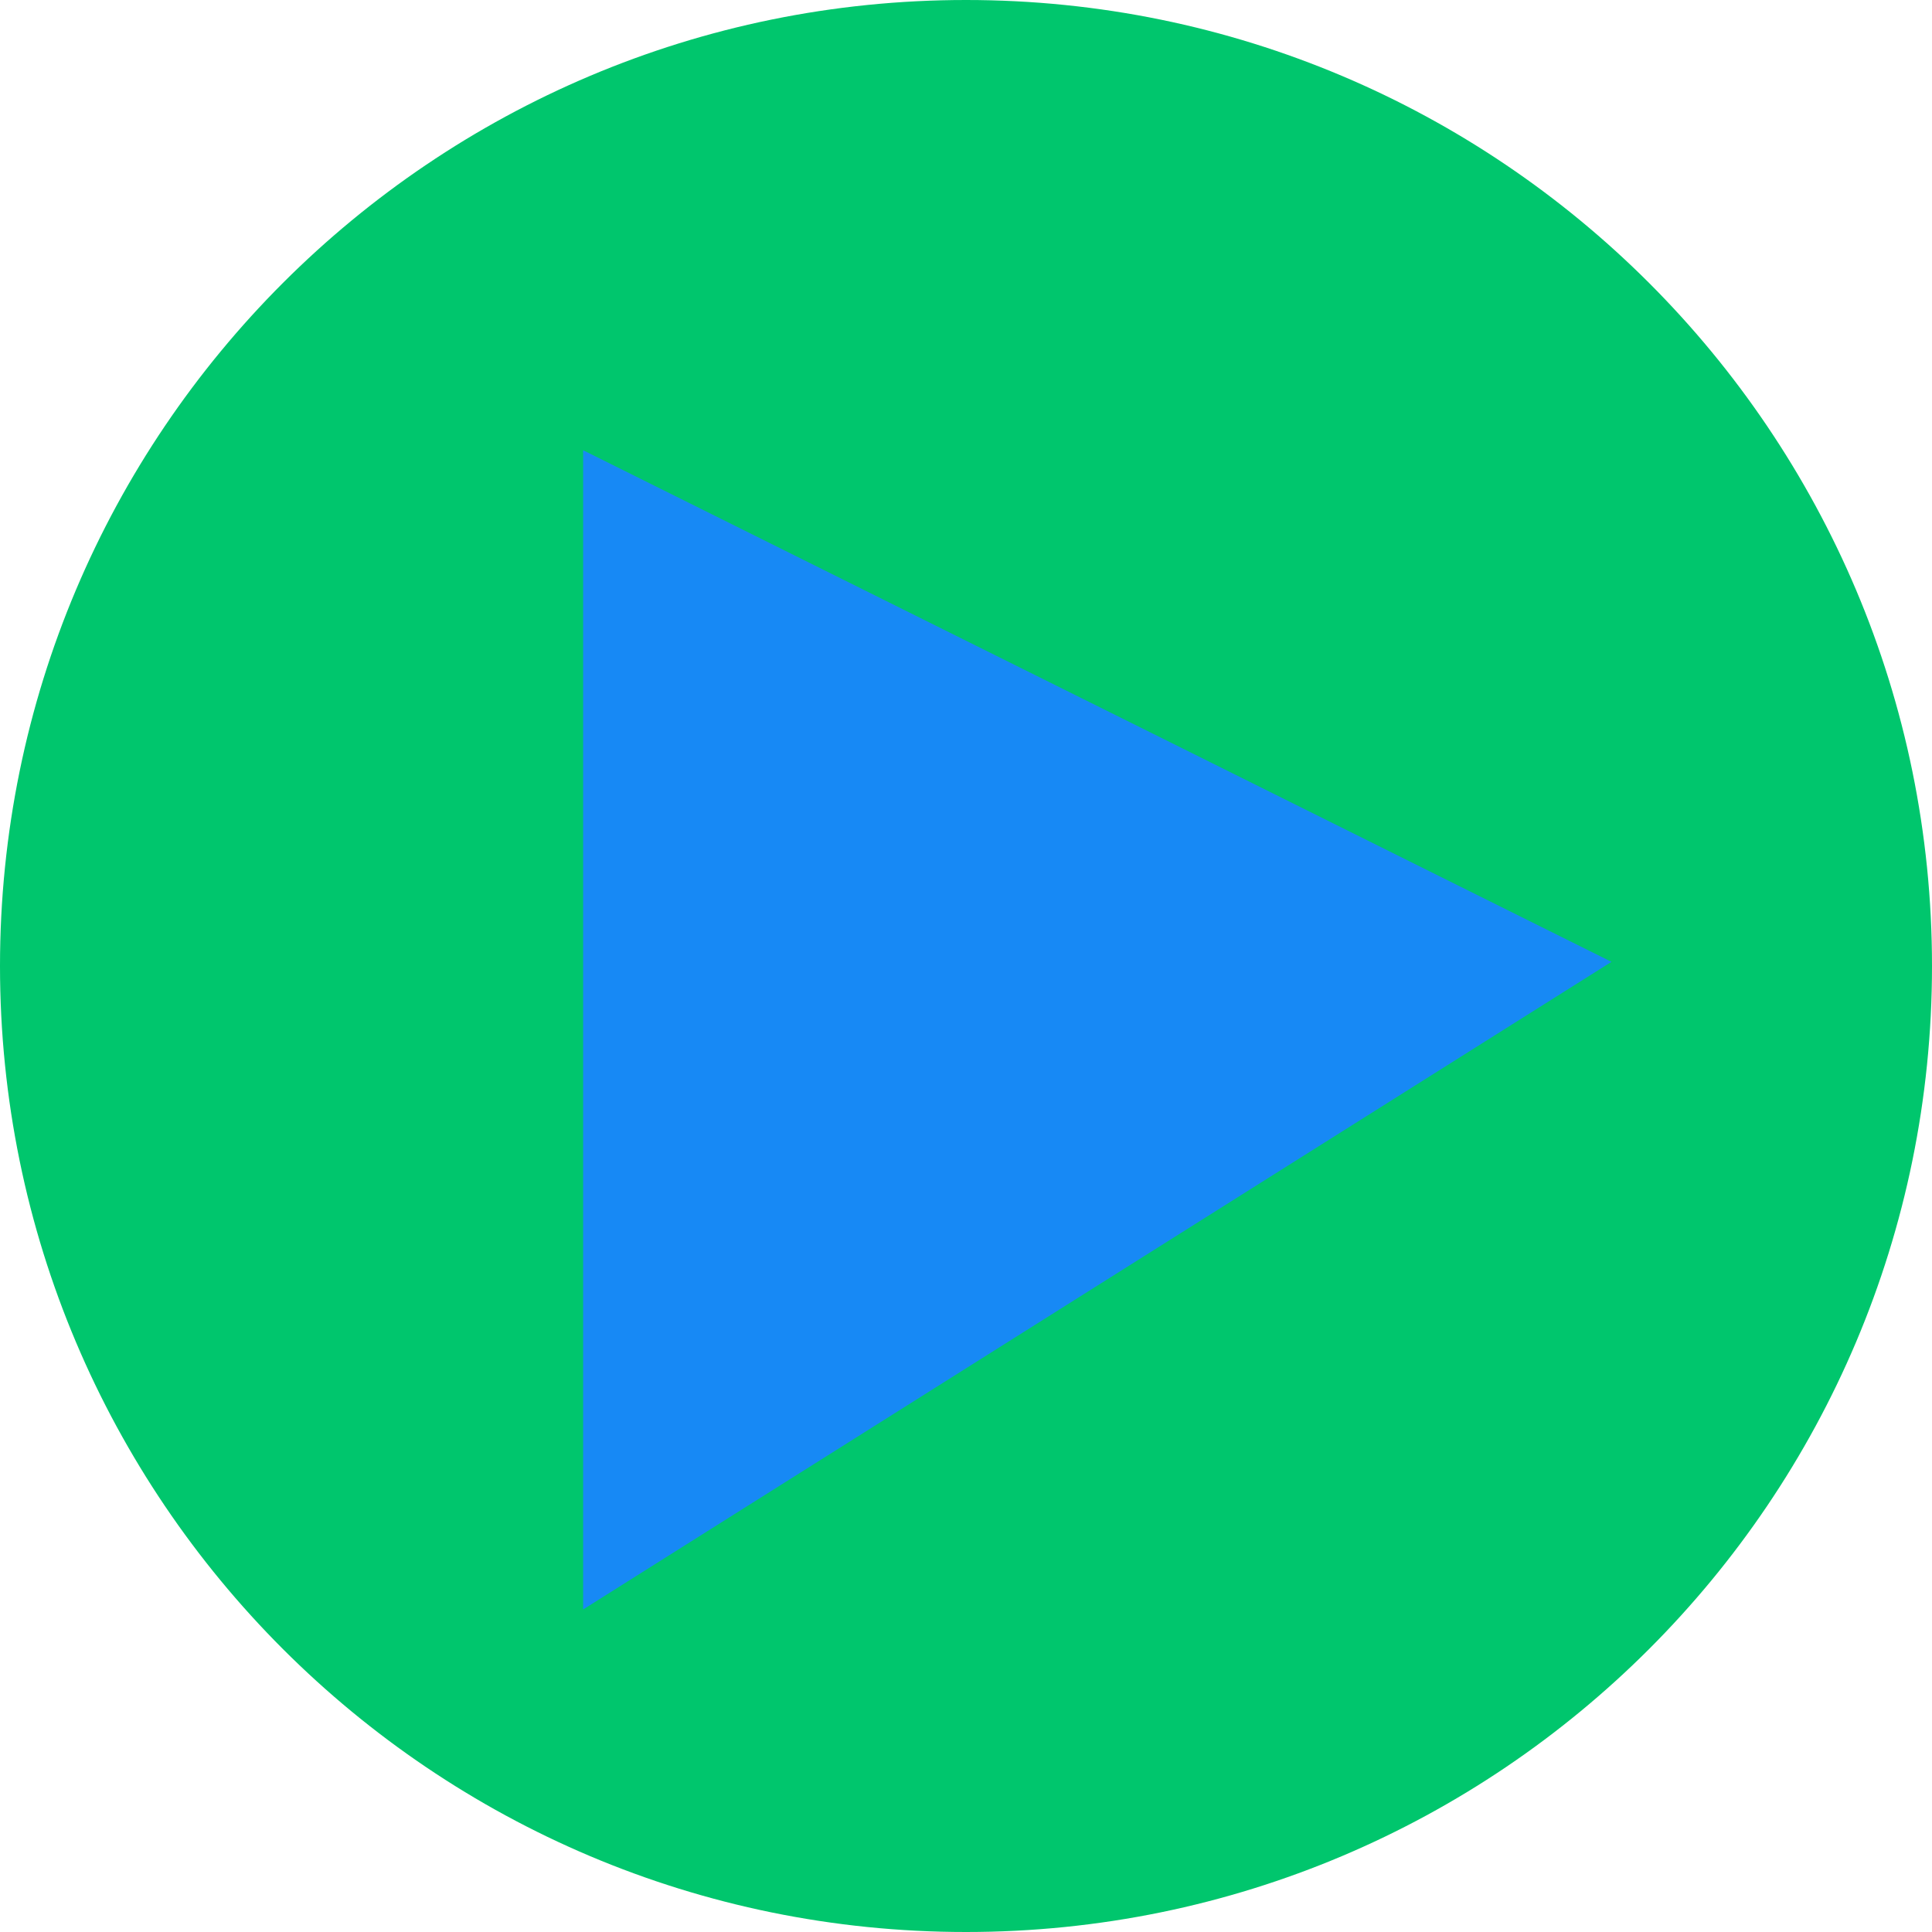
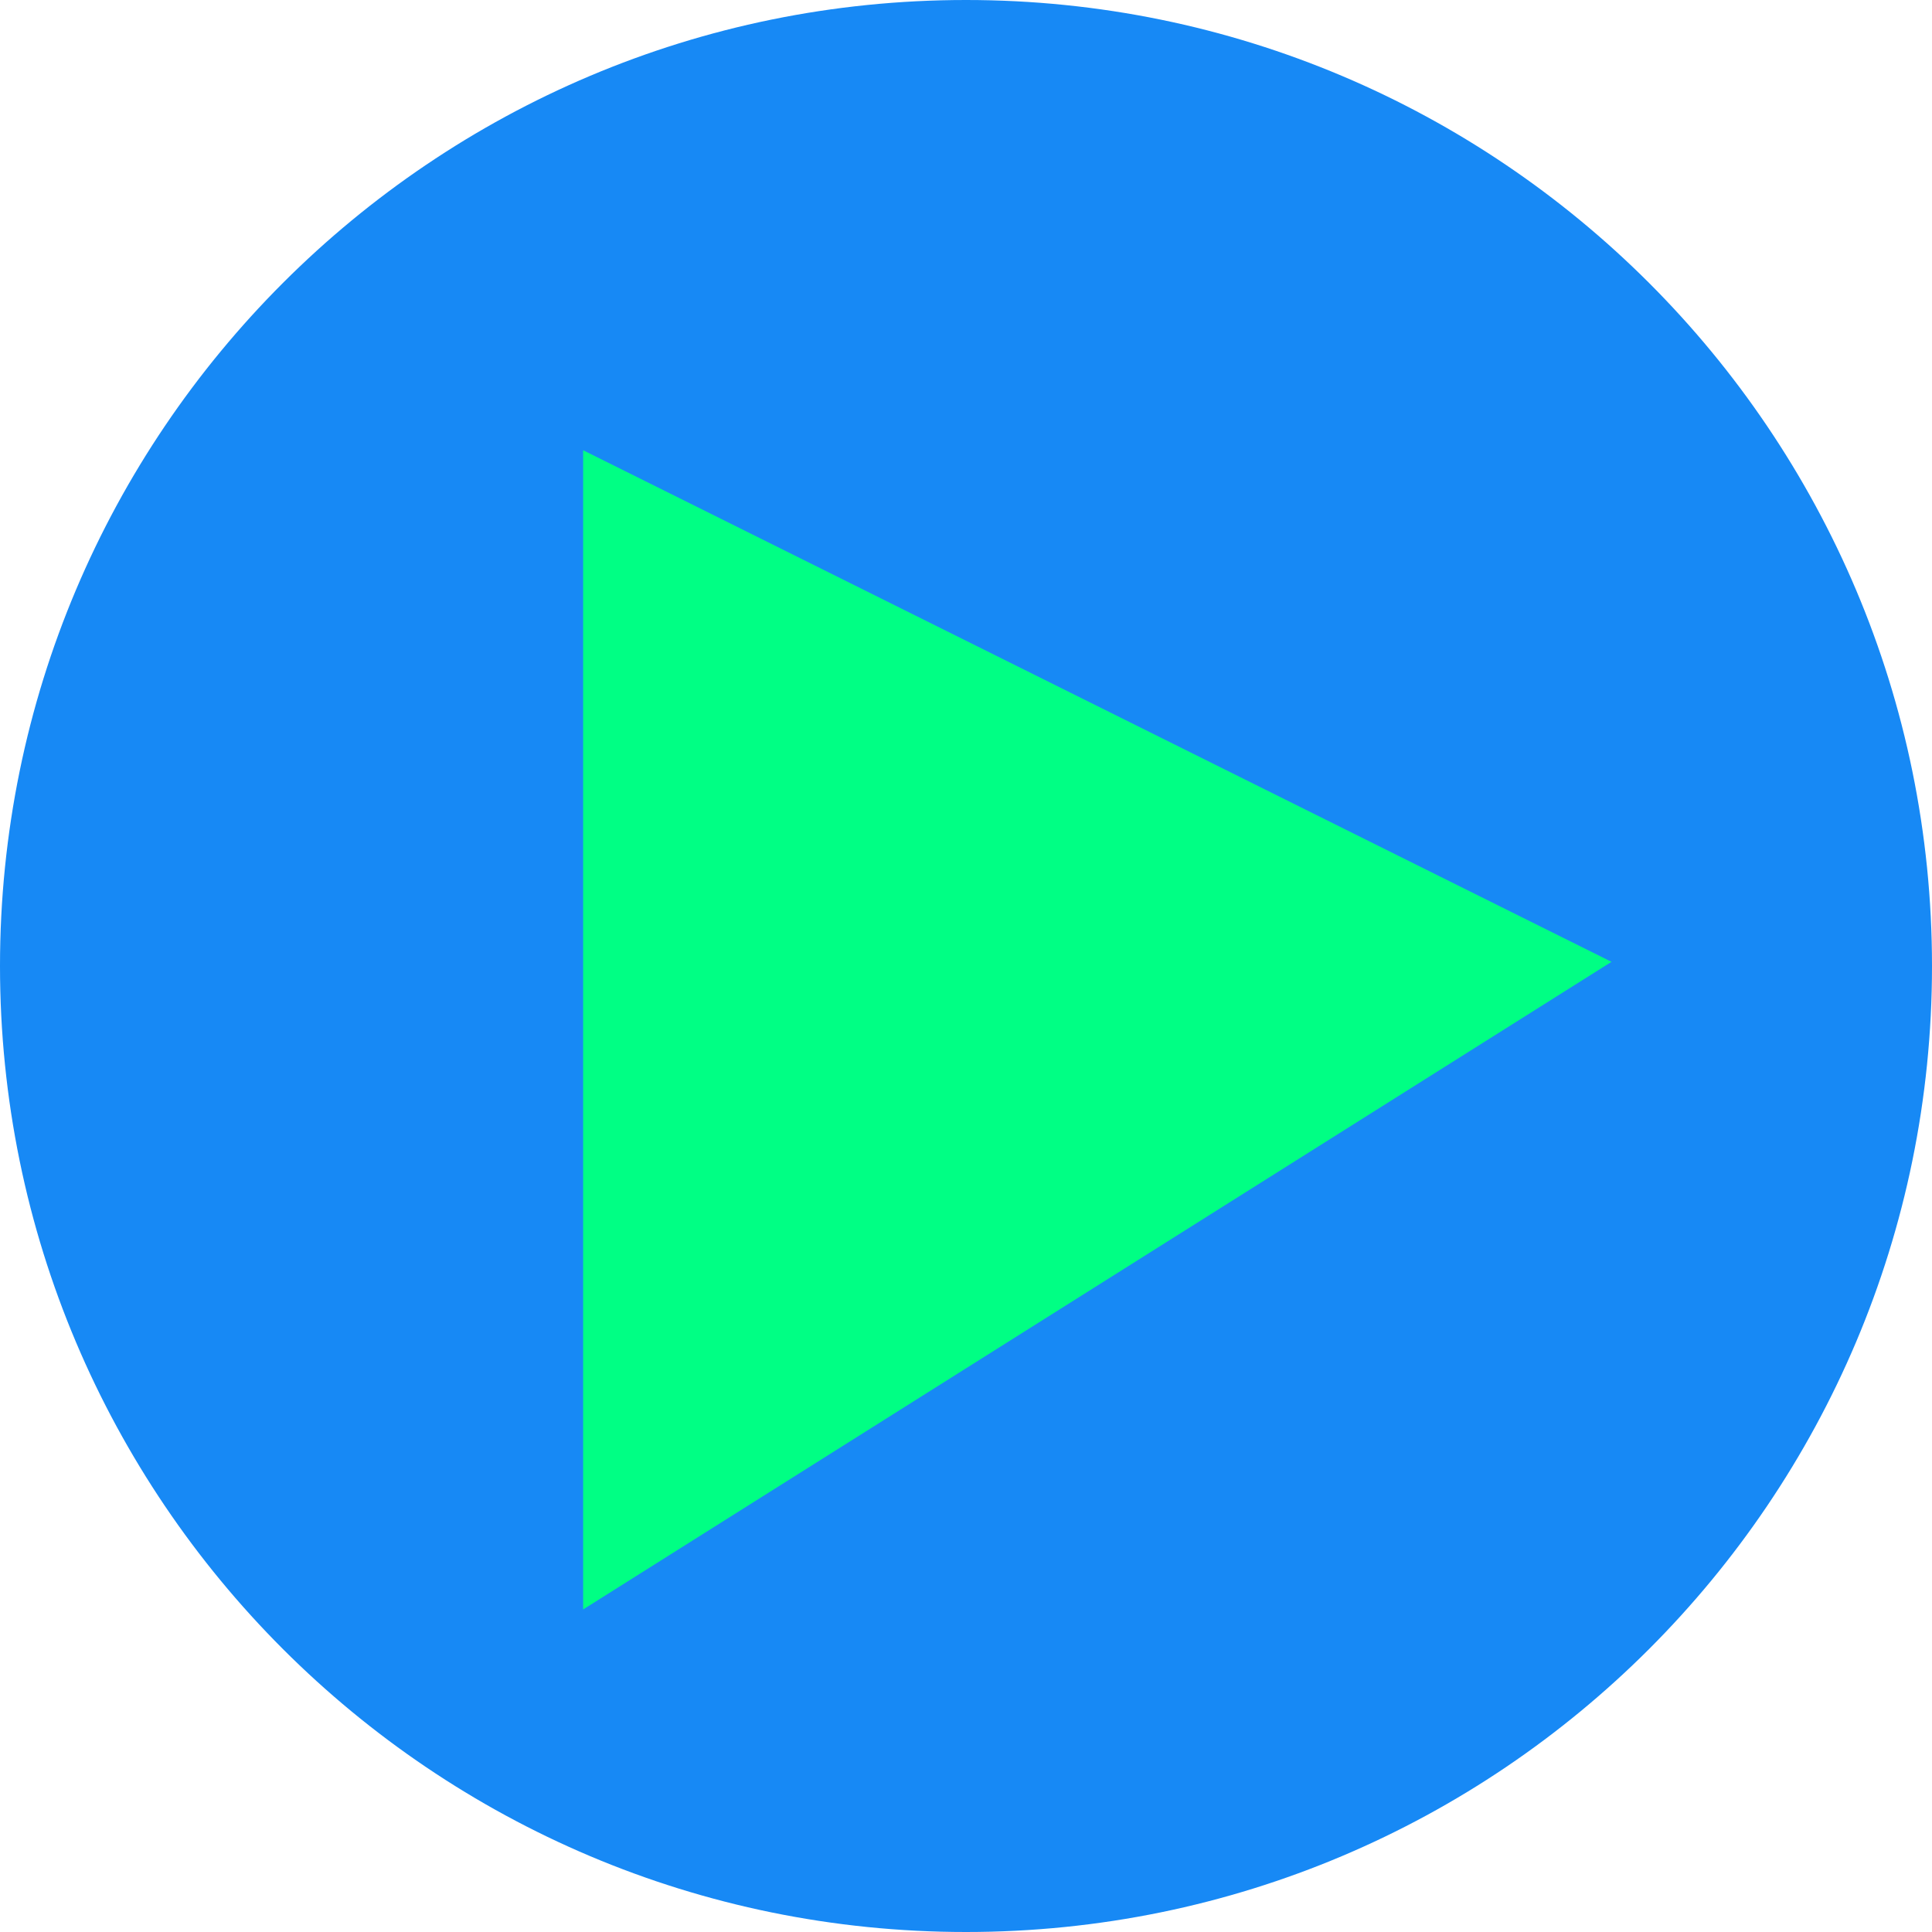
<svg xmlns="http://www.w3.org/2000/svg" version="2.0" viewBox="95.55 47.17 935.81 935.81">
-   <path fill="#00C66D" d="M563.45,47.17C821.87,47.17,1031.36,256.66,1031.36,515.08C1031.36,773.49,821.87,982.98,563.45,982.98C305.04,982.98,95.55,773.49,95.55,515.08C95.55,256.66,305.04,47.17,563.45,47.17z" />
-   <path fill="#1789F5" d="M378.00,826.75L378.00,265.25L876.12,513.06" />
+   <path fill="#1789F5" d="M563.45,47.17C821.87,47.17,1031.36,256.66,1031.36,515.08C1031.36,773.49,821.87,982.98,563.45,982.98C305.04,982.98,95.55,773.49,95.55,515.08C95.55,256.66,305.04,47.17,563.45,47.17z" />
+   <path fill="#00FF84" d="M378.00,826.75L378.00,265.25L876.12,513.06" />
</svg>
